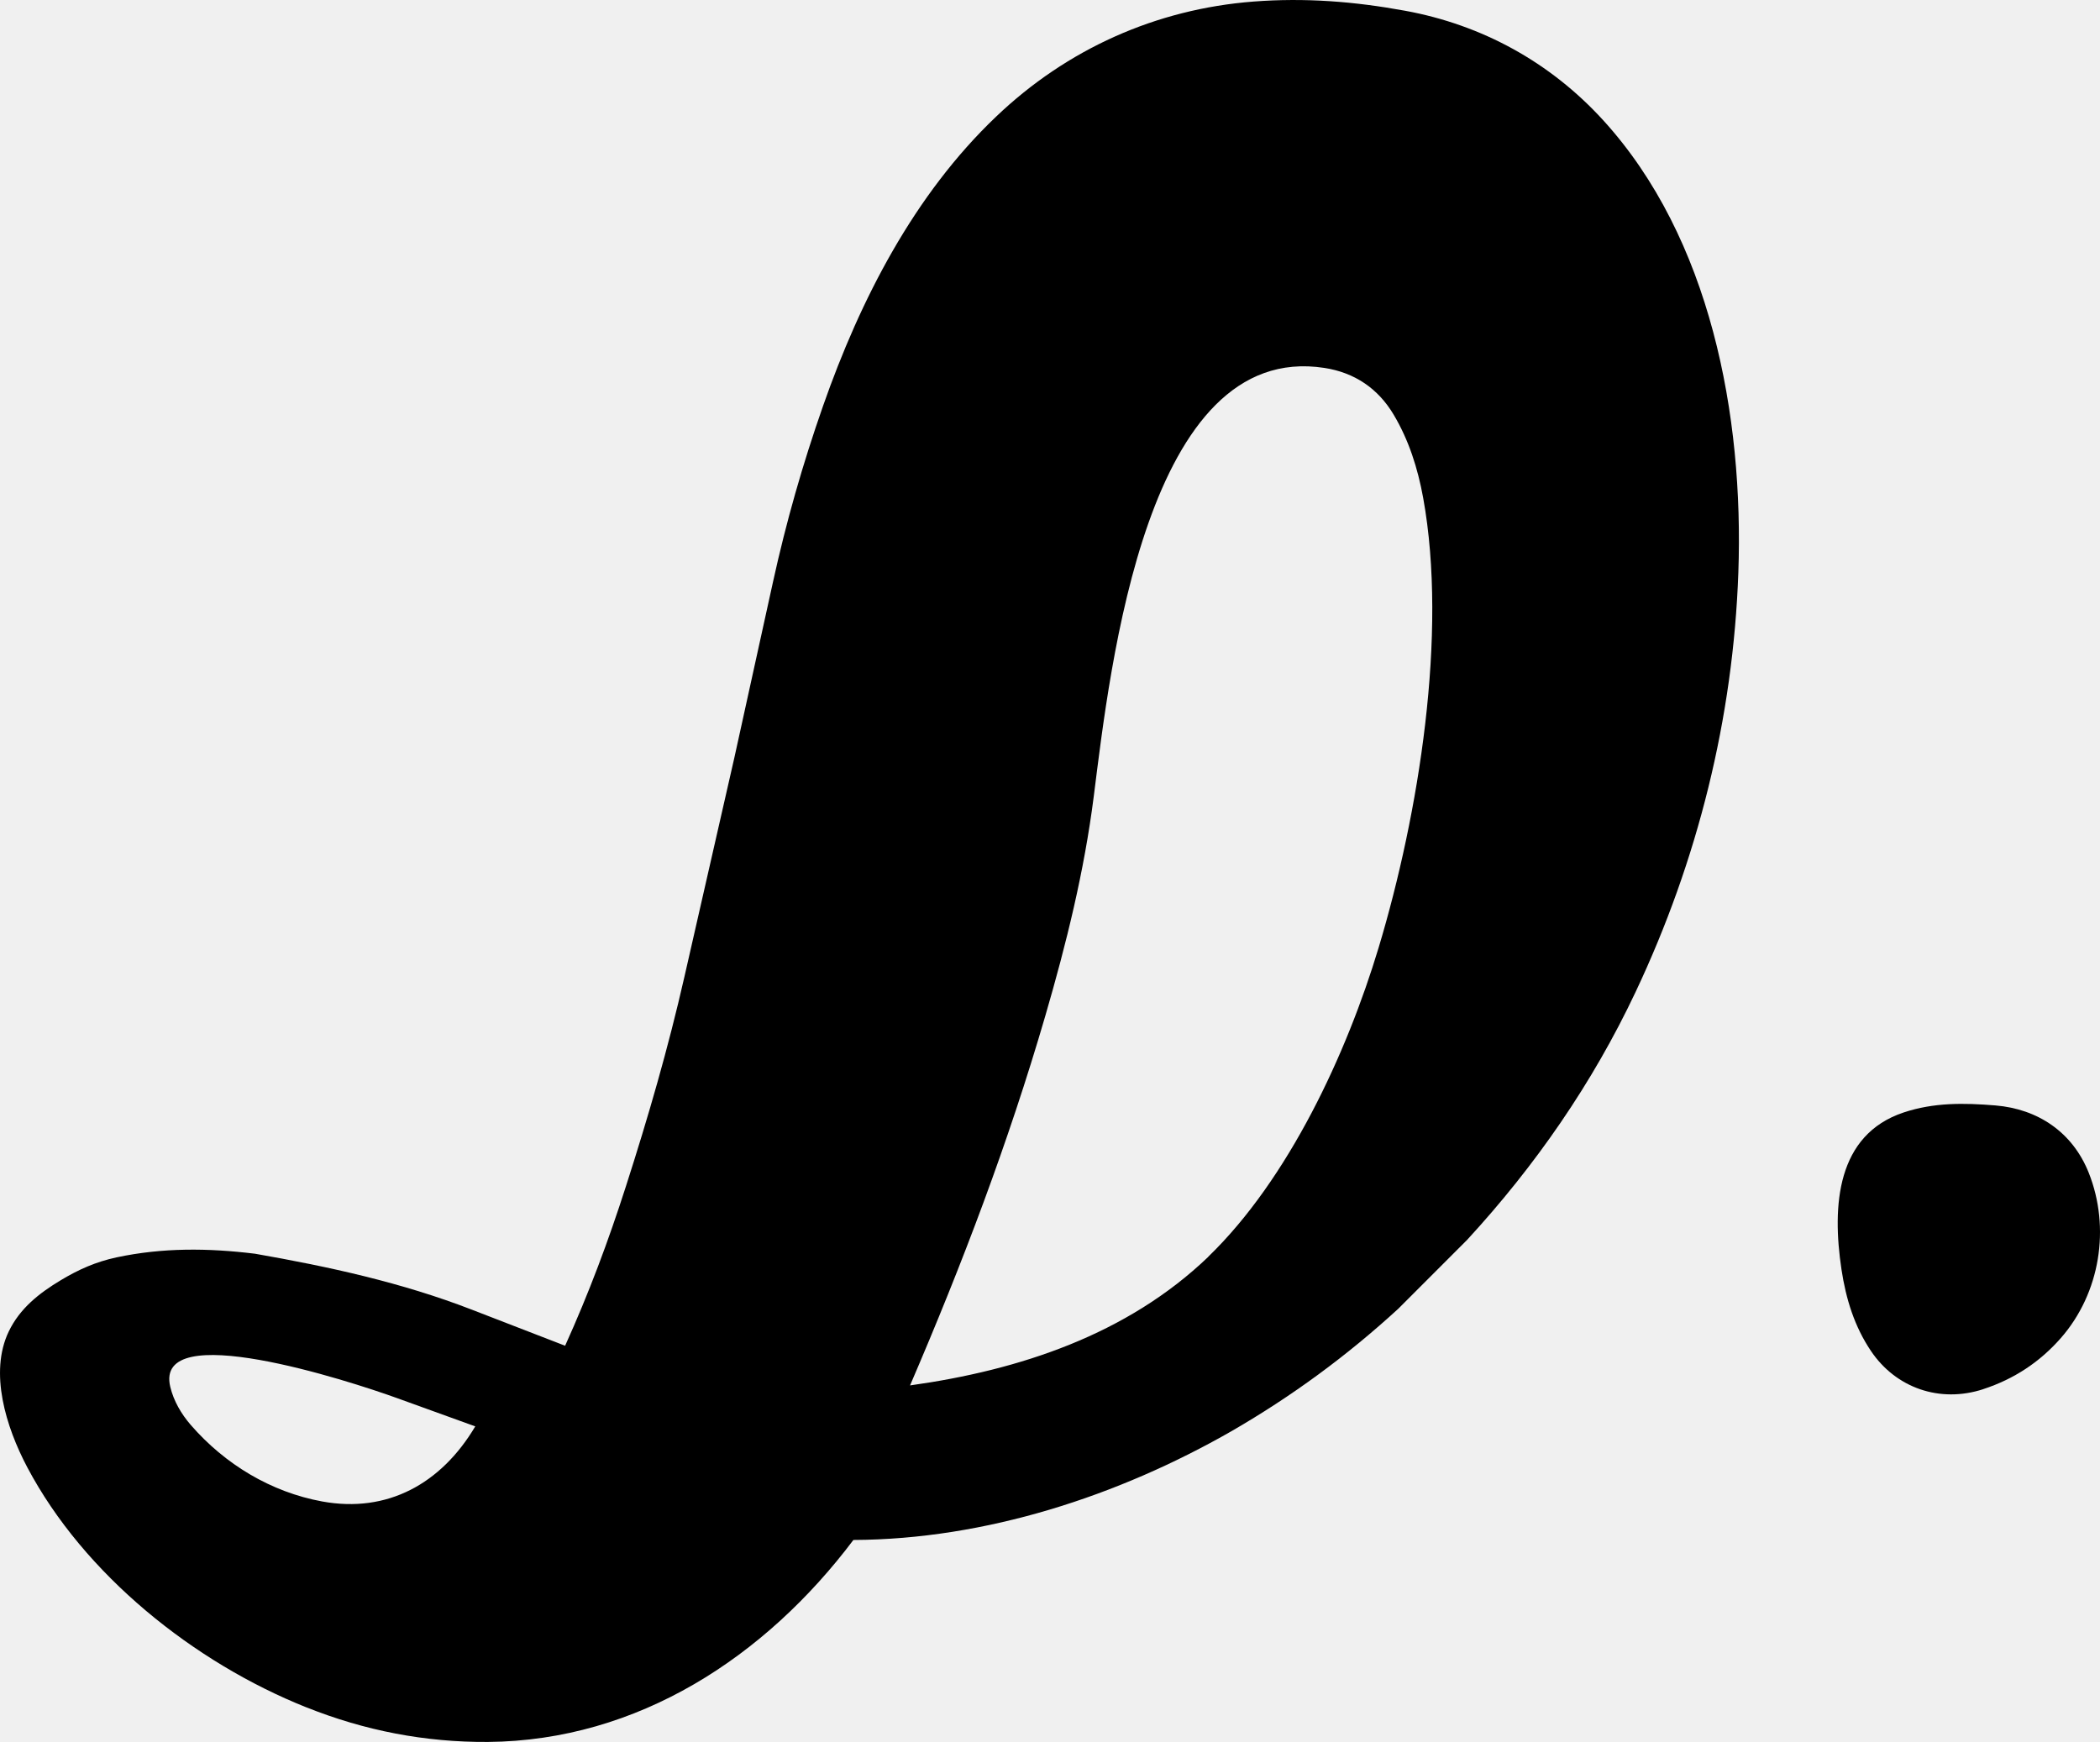
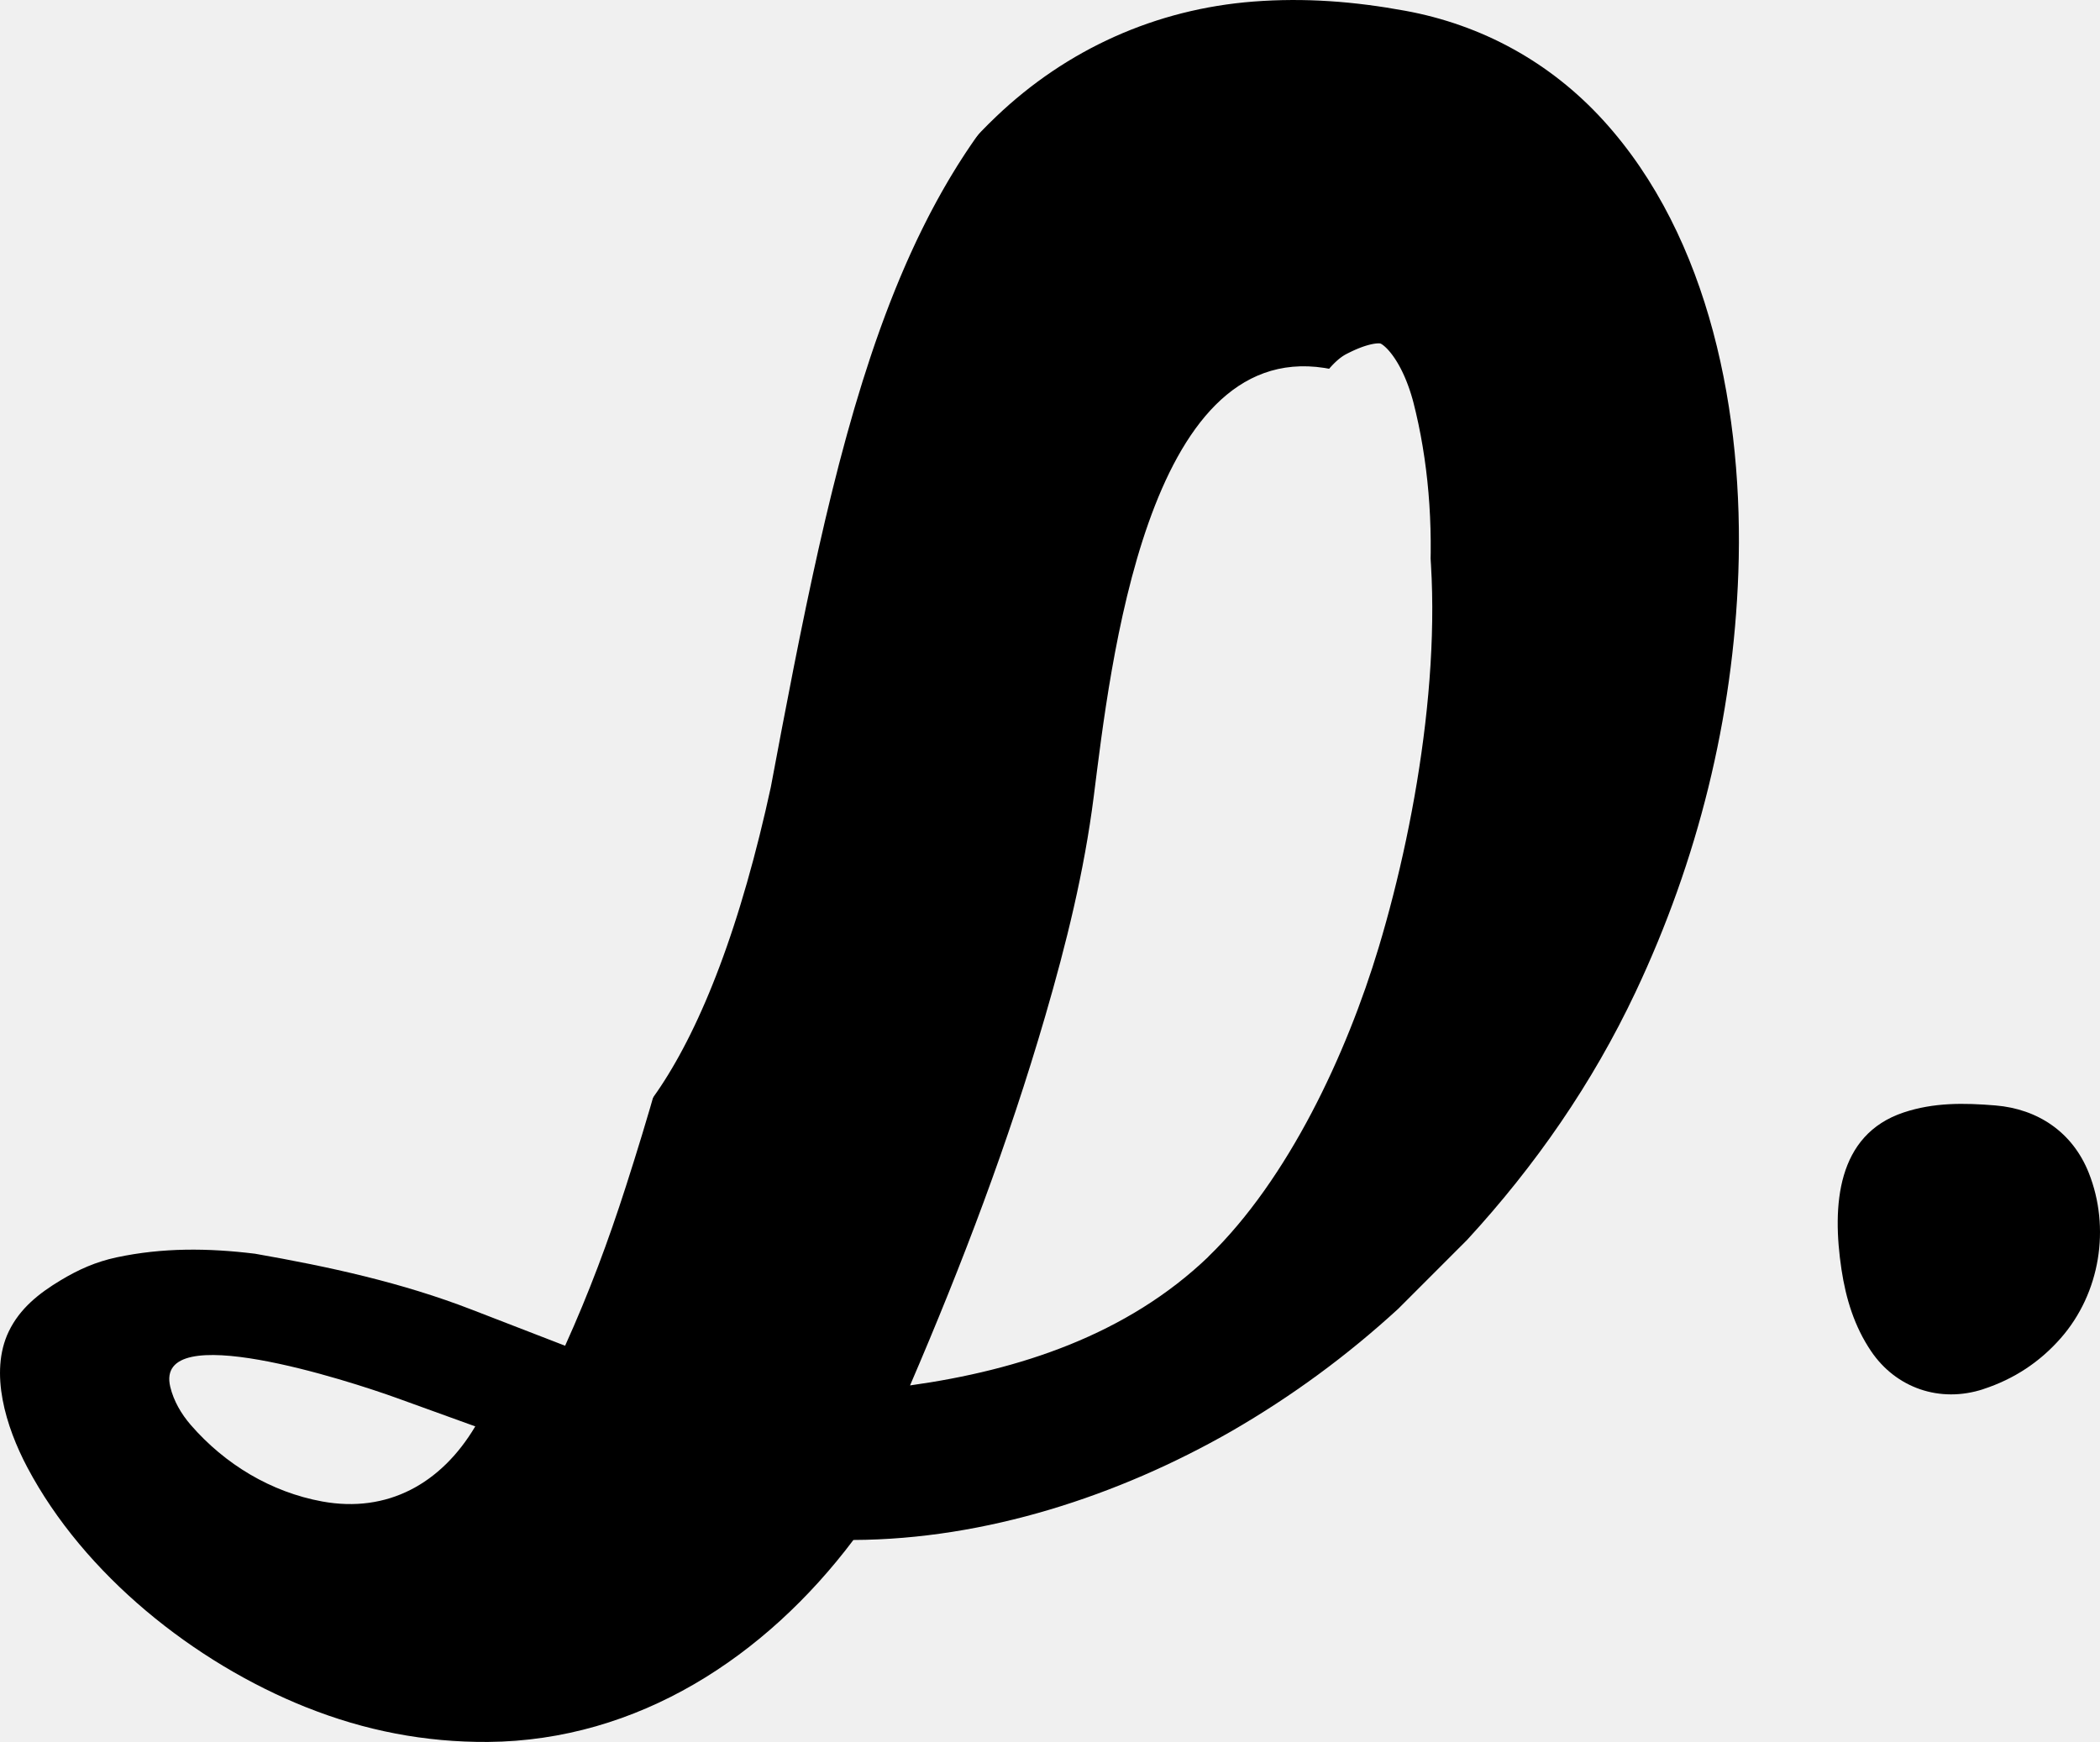
<svg xmlns="http://www.w3.org/2000/svg" id="Calque_1" data-name="Calque 1" viewBox="0 0 498.62 413.65">
-   <path d="M470.91,329.87c-10.33,3.37-20.75-.29-26.65-9.03-3.93-5.82-5.96-12.37-7.02-19.38-2.3-15.25-1.11-31.99,14.75-37.29,7.16-2.39,14.33-2.29,21.83-1.67,10.05.84,18.28,6.34,22.12,15.97,5.21,13.07,2.74,28.59-6.63,39.28-4.99,5.69-11.12,9.73-18.4,12.11Z" />
-   <path d="M72.72,405.42c-26.65-10.64-52.75-31.5-66.24-56.99-5.07-9.58-9.08-22.5-4.41-32.24,2.65-5.52,7.23-9.11,12.34-12.18,4.22-2.54,8.36-4.39,13.29-5.44,10.9-2.32,21.68-2.23,32.86-.86,17.61,3.09,34.81,6.83,51.49,13.29l22.13,8.56c5.69-12.59,10.25-24.82,14.41-37.77,5.33-16.58,10.05-32.85,13.92-49.86l11.85-51.99,9.16-41.67c3.15-14.35,7.05-28.02,11.9-41.87,8.86-25.3,21.65-50.19,41.11-68.72C253.32,11.66,274.46,2.16,297.62.37c12.23-.94,23.92-.03,35.99,2.18,18.29,3.34,34.48,12.24,47.01,25.96,25.54,27.97,33.44,70.19,32.13,107.43-1.22,34.59-9.64,68.37-24.41,99.64-10.25,21.71-23.8,41.24-39.98,58.83l-16.35,16.36c-12.18,11.17-25.21,20.75-39.56,29.05-26.92,15.42-58.47,25.73-89.82,25.86-20.85,27.69-51.11,47.67-86.78,47.96-14.96.09-29.23-2.67-43.13-8.23ZM286.87,298.44c19.12-18.49,32.91-48.29,40.48-73.45,9.53-31.69,16.42-74.44,10.57-106.74-1.29-7.09-3.42-13.75-7.01-19.78-3.73-6.27-9.33-10-16.42-11.1-42.31-6.56-50.86,70.75-54.79,101.74-2.27,17.85-6.5,34.94-11.54,52.24-8.72,29.92-19.6,58.62-32.08,87.63,26.06-3.63,51.55-12.08,70.81-30.53ZM112.85,338.71l-18.53-6.7c-11.64-4.21-57.85-19.16-53.89-2.68.8,3.31,2.56,6.38,4.9,9.08,8.09,9.3,18.99,15.9,31.18,18.13,15.48,2.83,28.26-4.23,36.33-17.82Z" />
+   <defs>
+     <style>
+       .logo-trace {
+         fill: none;
+         stroke: #fff;
+         stroke-width: 100;
+         stroke-linecap: round;
+         stroke-linejoin: round;
+         stroke-dasharray: 1400;
+         stroke-dashoffset: 0;
+       }
+ 
+       .logo-dot {
+         transform-box: fill-box;
+         transform-origin: center;
+       }
+ 
+       @keyframes logo-draw {
+         from { stroke-dashoffset: 1400; }
+         to { stroke-dashoffset: 0; }
+       }
+ 
+       @keyframes logo-dot {
+         0% { opacity: 0; transform: translate(-12px, 10px) scale(.35); }
+         65% { opacity: 1; transform: translate(0, 0) scale(1.12); }
+         100% { opacity: 1; transform: translate(0, 0) scale(1); }
+       }
+ 
+       @media (prefers-reduced-motion: no-preference) {
+         .logo-trace {
+           stroke-dashoffset: 1400;
+           animation: logo-draw 3.2s cubic-bezier(.45, 0, .2, 1) both;
+         }
+ 
+         .logo-dot {
+           opacity: 0;
+           animation: logo-dot .48s cubic-bezier(.18, .89, .32, 1.28) 3.15s both;
+         }
+       }
+ 
+       @media (prefers-reduced-motion: reduce) {
+         .logo-trace {
+           animation: none;
+           stroke-dashoffset: 0;
+         }
+ 
+         .logo-dot {
+           animation: none;
+           opacity: 1;
+           transform: none;
+         }
+       }
+     </style>
+     <mask id="logo-reveal" maskUnits="userSpaceOnUse" x="-10" y="-10" width="520" height="440">
+       <rect x="-10" y="-10" width="520" height="440" fill="#000" />
+       <path id="logo-gesture" class="logo-trace" d="M384,83 C373,41 338,19 298,39 C259,58 247,117 232,197 C216,271 188,316 145,326 C100,310 52,298 18,318 C6,326 17,350 39,370 C62,392 97,400 124,384 C145,371 157,350 145,326 C184,346 224,356 267,339 C286,332 304,321 318,306 C369,252 404,161 384,83" />
+     </mask>
+   </defs>
+   <path class="logo-symbol" mask="url(#logo-reveal)" d="M72.72,405.42c-26.65-10.64-52.75-31.5-66.24-56.99-5.07-9.58-9.08-22.5-4.41-32.24,2.65-5.52,7.23-9.11,12.34-12.18,4.22-2.54,8.36-4.39,13.29-5.44,10.9-2.32,21.68-2.23,32.86-.86,17.61,3.09,34.81,6.83,51.49,13.29l22.13,8.56c5.69-12.59,10.25-24.82,14.41-37.77,5.33-16.58,10.05-32.85,13.92-49.86l11.85-51.99,9.16-41.67c3.15-14.35,7.05-28.02,11.9-41.87,8.86-25.3,21.65-50.19,41.11-68.72C253.32,11.66,274.46,2.16,297.62.37c12.23-.94,23.92-.03,35.99,2.18,18.29,3.34,34.48,12.24,47.01,25.96,25.54,27.97,33.44,70.19,32.13,107.43-1.22,34.59-9.64,68.37-24.41,99.64-10.25,21.71-23.8,41.24-39.98,58.83l-16.35,16.36c-12.18,11.17-25.21,20.75-39.56,29.05-26.92,15.42-58.47,25.73-89.82,25.86-20.85,27.69-51.11,47.67-86.78,47.96-14.96.09-29.23-2.67-43.13-8.23ZM286.87,298.44c19.12-18.49,32.91-48.29,40.48-73.45,9.53-31.69,16.42-74.44,10.57-106.74-1.29-7.09-3.42-13.75-7.01-19.78-3.73-6.27-9.33-10-16.42-11.1-42.31-6.56-50.86,70.75-54.79,101.74-2.27,17.85-6.5,34.94-11.54,52.24-8.72,29.92-19.6,58.62-32.08,87.63,26.06-3.63,51.55-12.08,70.81-30.53ZM112.85,338.71l-18.53-6.7c-11.64-4.21-57.85-19.16-53.89-2.68.8,3.31,2.56,6.38,4.9,9.08,8.09,9.3,18.99,15.9,31.18,18.13,15.48,2.83,28.26-4.23,36.33-17.82Z" />
+   <path class="logo-dot" d="M470.91,329.87c-10.33,3.37-20.75-.29-26.65-9.03-3.93-5.82-5.96-12.37-7.02-19.38-2.3-15.25-1.11-31.99,14.75-37.29,7.16-2.39,14.33-2.29,21.83-1.67,10.05.84,18.28,6.34,22.12,15.97,5.21,13.07,2.74,28.59-6.63,39.28-4.99,5.69-11.12,9.73-18.4,12.11Z" />
</svg>
